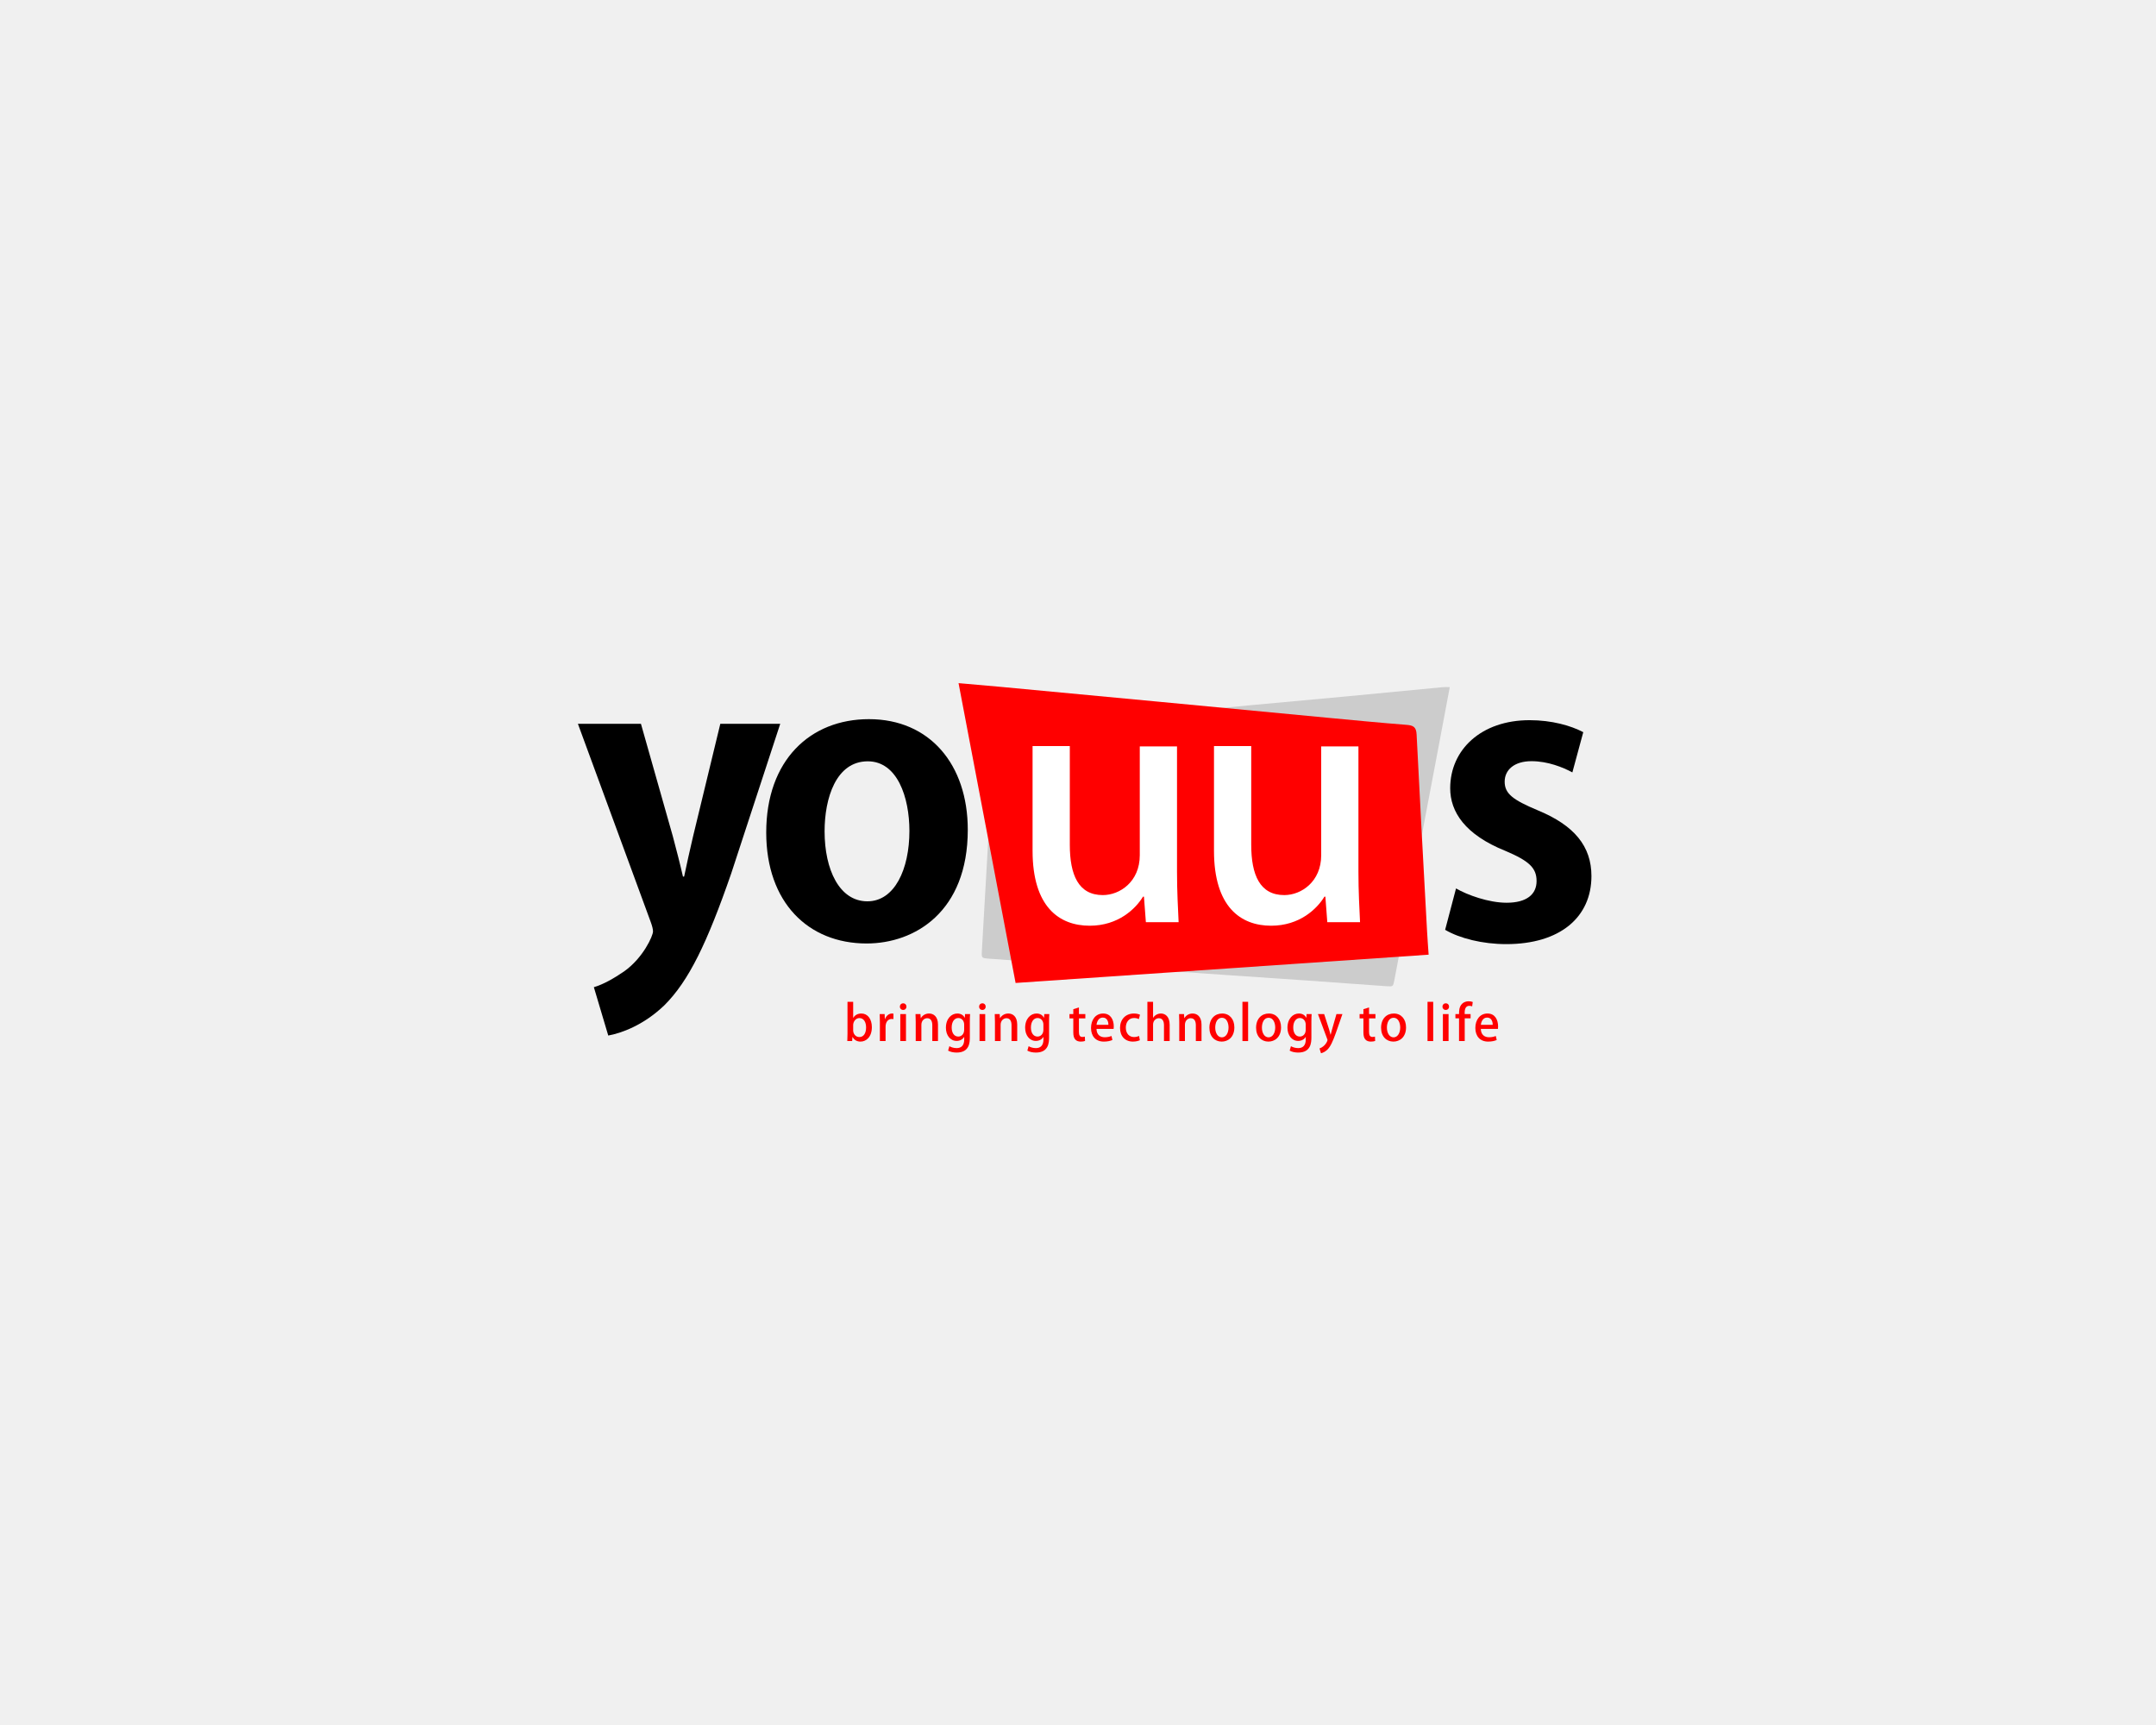
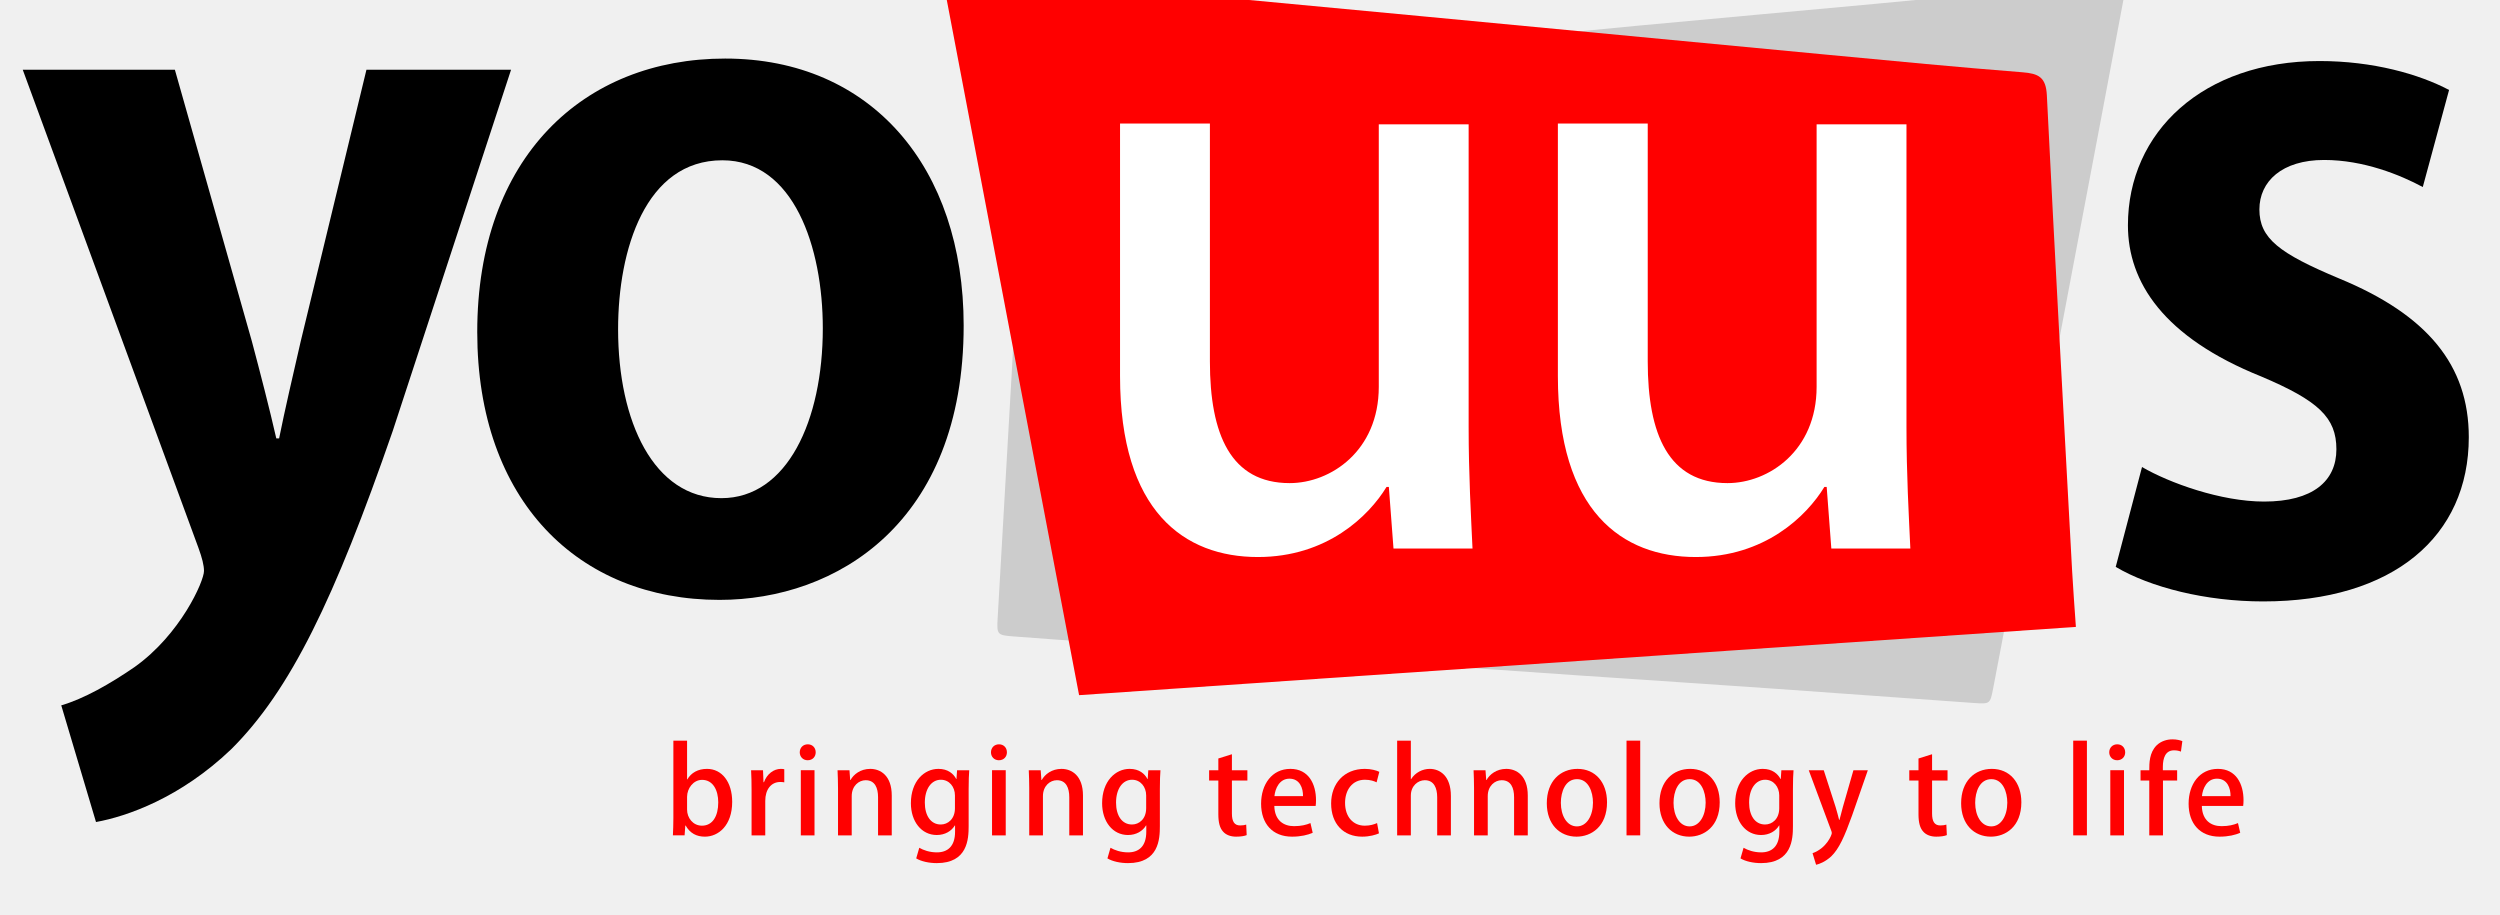
- <svg xmlns="http://www.w3.org/2000/svg" viewBox="0 0 1706.667 1365.333" xml:space="preserve" id="svg2" version="1.1">
+ <svg xmlns="http://www.w3.org/2000/svg" viewBox="450 550 820 300" xml:space="preserve" id="svg2" version="1.1">
  <defs id="defs6">
    <clipPath id="clipPath18" clipPathUnits="userSpaceOnUse">
      <path id="path16" d="m 571.131,429.625 h 292 v 192 h -292 z" />
    </clipPath>
    <clipPath id="clipPath30" clipPathUnits="userSpaceOnUse">
      <path id="path28" d="M 0,1024 H 1280 V 0 H 0 Z" />
    </clipPath>
  </defs>
  <g transform="matrix(1.333333,0,0,-1.333333,0,1365.333)" id="g10">
    <g id="g12">
      <g clip-path="url(#clipPath18)" id="g14">
        <g transform="translate(860.7187,616.0972)" id="g20">
          <path id="path22" style="fill:#cccccc;fill-opacity:1;fill-rule:nonzero;stroke:none" d="m 0,0 c -2.147,-11.42 -4.211,-22.459 -6.299,-33.493 -7.513,-39.697 -15.034,-79.392 -22.552,-119.089 -1.355,-7.158 -2.682,-14.322 -4.072,-21.473 -0.713,-3.664 -0.779,-3.751 -4.573,-3.487 -16.227,1.132 -32.447,2.349 -48.674,3.483 -16.061,1.123 -32.129,2.172 -48.192,3.273 -17.719,1.215 -35.435,2.466 -53.154,3.677 -16.394,1.121 -32.793,2.196 -49.188,3.317 -12.419,0.849 -24.84,1.681 -37.251,2.639 -3.982,0.307 -4.066,0.486 -3.843,4.461 1.122,20.02 2.322,40.034 3.449,60.054 0.83,14.725 1.597,29.455 2.379,44.183 0.413,7.778 0.767,15.559 1.215,23.335 0.227,3.933 0.421,4.087 4.369,4.453 26.108,2.416 52.221,4.782 78.325,7.238 22.8,2.145 45.588,4.421 68.387,6.573 19.331,1.825 38.673,3.522 58.004,5.336 19.166,1.8 38.323,3.684 57.487,5.504 C -2.922,0.104 -1.639,0 0,0" />
        </g>
      </g>
    </g>
    <g id="g24">
      <g clip-path="url(#clipPath30)" id="g26">
        <g transform="translate(602.9531,440.4912)" id="g32">
          <path id="path34" style="fill:#ff0000;fill-opacity:1;fill-rule:nonzero;stroke:none" d="m 0,0 c -11.293,59.342 -22.537,118.422 -33.872,177.983 8.655,-0.762 16.88,-1.448 25.097,-2.216 30.889,-2.89 61.777,-5.793 92.664,-8.714 33.529,-3.171 67.054,-6.385 100.585,-9.547 15.856,-1.495 31.712,-3.037 47.589,-4.277 3.954,-0.308 5.791,-1.199 6.011,-5.662 1.931,-39.051 4.105,-78.09 6.223,-117.133 0.233,-4.286 0.574,-8.566 0.919,-13.645 C 163.45,11.19 81.94,5.61 0,0" />
        </g>
        <g transform="translate(933.5049,565.4897)" id="g36">
          <path id="path38" style="fill:#000000;fill-opacity:1;fill-rule:nonzero;stroke:none" d="m 0,0 c -5.544,2.985 -14.554,6.658 -24.256,6.658 -10.394,0 -15.938,-5.281 -15.938,-12.168 0,-7.118 4.85,-10.792 19.634,-16.99 21.715,-8.955 31.879,-21.354 31.879,-39.033 0,-24.337 -18.48,-40.409 -50.59,-40.409 -14.09,0 -27.72,3.444 -36.267,8.495 l 6.468,24.568 c 6.699,-3.904 19.404,-8.496 30.03,-8.496 12.013,0 17.788,5.051 17.788,12.858 0,7.806 -4.39,11.939 -18.48,17.909 -24.025,9.643 -32.803,23.189 -32.803,37.194 0,22.96 18.48,40.41 47.125,40.41 13.167,0 24.486,-3.215 31.878,-7.118 z" />
        </g>
        <g transform="translate(463.2197,594.3398)" id="g40">
          <path id="path42" style="fill:#000000;fill-opacity:1;fill-rule:nonzero;stroke:none" d="m 0,0 -29.106,-88.854 c -14.323,-41.329 -25.18,-63.83 -39.733,-78.294 -12.474,-11.939 -25.641,-16.532 -33.265,-17.909 l -8.546,28.7 c 5.544,1.607 12.011,5.281 18.018,9.414 11.319,8.036 17.094,21.123 17.094,23.648 0,1.378 -0.462,3.215 -1.386,5.74 L -120.122,0 h 37.423 l 18.942,-66.813 c 2.079,-7.807 4.389,-16.761 6.006,-23.878 h 0.693 c 1.386,6.887 3.465,15.842 5.313,23.878 L -35.575,0 Z" />
        </g>
        <g transform="translate(515.1938,572.0688)" id="g44">
          <path id="path46" style="fill:#000000;fill-opacity:1;fill-rule:nonzero;stroke:none" d="m 0,0 c -18.942,0 -25.642,-22.042 -25.642,-41.558 0,-22.73 8.779,-41.557 25.411,-41.557 16.17,0 24.948,19.057 24.948,41.787 C 24.717,-21.353 17.556,0 0,0 m 59.368,-40.639 c 0,-48.675 -31.417,-67.502 -60.061,-67.502 -34.651,0 -59.599,24.337 -59.599,65.894 0,42.935 26.104,67.273 60.985,67.273 36.036,0 58.675,-26.863 58.675,-65.665" />
        </g>
        <g transform="translate(698.7852,506.4814)" id="g48">
          <path id="path50" style="fill:#ffffff;fill-opacity:1;fill-rule:nonzero;stroke:none" d="m 0,0 c 0,-11.743 0.571,-21.593 0.953,-29.927 h -19.438 l -1.144,15.153 H -20.2 c -4.383,-7.198 -14.674,-17.236 -31.634,-17.236 -18.104,0 -33.921,11.175 -33.921,44.51 v 62.126 h 22.106 V 16.099 c 0,-17.994 5.145,-29.926 19.628,-29.926 10.1,0 21.916,7.955 21.916,23.676 V 74.437 H 0 Z" />
        </g>
        <g transform="translate(806.4922,506.4814)" id="g52">
          <path id="path54" style="fill:#ffffff;fill-opacity:1;fill-rule:nonzero;stroke:none" d="m 0,0 c 0,-11.743 0.572,-21.593 0.953,-29.927 h -19.437 l -1.144,15.153 h -0.571 c -4.384,-7.198 -14.674,-17.236 -31.635,-17.236 -18.104,0 -33.921,11.175 -33.921,44.51 v 62.126 h 22.106 V 16.099 c 0,-17.994 5.145,-29.926 19.628,-29.926 10.1,0 21.916,7.955 21.916,23.676 V 74.437 H 0 Z" />
        </g>
        <g transform="translate(506.52,412.334)" id="g56">
          <path id="path58" style="fill:#ff0000;fill-opacity:1;fill-rule:nonzero;stroke:none" d="m 0,0 c 0,-2.034 1.453,-3.951 3.661,-3.951 2.586,0 4.009,2.295 4.009,5.722 C 7.67,4.793 6.363,7.32 3.69,7.32 1.569,7.32 0,5.258 0,3.137 Z m 0.058,7.437 c 0.959,1.627 2.615,2.585 4.852,2.585 3.661,0 6.188,-3.224 6.188,-8.105 0,-5.84 -3.399,-8.57 -6.711,-8.57 -2.063,0 -3.661,0.842 -4.736,2.73 H -0.436 L -0.61,-6.334 h -2.876 c 0.058,1.075 0.116,2.818 0.116,4.271 v 19.03 H 0 v -9.53 z" />
        </g>
        <g transform="translate(530.4321,419.0449)" id="g60">
          <path id="path62" style="fill:#ff0000;fill-opacity:1;fill-rule:nonzero;stroke:none" d="m 0,0 c -0.291,0.058 -0.61,0.087 -0.988,0.087 -2.266,0 -3.69,-1.859 -3.69,-4.649 v -8.483 h -3.37 v 11.127 c 0,1.859 -0.029,3.399 -0.116,4.881 h 2.935 l 0.116,-2.934 h 0.116 c 0.726,2.034 2.411,3.283 4.154,3.283 0.32,0 0.552,-0.029 0.843,-0.087 z" />
        </g>
        <path id="path64" style="fill:#ff0000;fill-opacity:1;fill-rule:nonzero;stroke:none" d="m 537.871,406 h -3.37 v 16.037 h 3.37 z m -1.685,18.478 c -1.163,0 -1.947,0.872 -1.947,1.946 0,1.133 0.813,1.975 1.975,1.975 1.162,0 1.947,-0.842 1.947,-1.975 0,-1.074 -0.755,-1.946 -1.975,-1.946" />
        <g transform="translate(556.8716,406)" id="g66">
          <path id="path68" style="fill:#ff0000;fill-opacity:1;fill-rule:nonzero;stroke:none" d="m 0,0 h -3.37 v 9.384 c 0,2.266 -0.755,4.183 -3.05,4.183 -1.657,0 -3.429,-1.365 -3.429,-3.921 V 0 h -3.37 v 11.505 c 0,1.772 -0.058,3.138 -0.116,4.503 h 2.934 l 0.174,-2.382 h 0.088 c 0.755,1.365 2.44,2.73 4.851,2.73 C -2.789,16.356 0,14.729 0,9.791 Z" />
        </g>
        <g transform="translate(572.4165,415.8203)" id="g70">
          <path id="path72" style="fill:#ff0000;fill-opacity:1;fill-rule:nonzero;stroke:none" d="m 0,0 c 0,2.12 -1.395,3.863 -3.458,3.863 -2.324,0 -3.951,-2.208 -3.951,-5.635 0,-3.138 1.424,-5.375 3.923,-5.375 1.743,0 3.486,1.336 3.486,4.008 z M 3.515,6.187 C 3.428,5.055 3.37,3.719 3.37,1.568 v -9.123 c 0,-3.195 -0.262,-9.092 -7.844,-9.092 -1.859,0 -3.806,0.406 -5.055,1.162 l 0.755,2.614 c 0.988,-0.581 2.527,-1.133 4.329,-1.133 2.614,0 4.474,1.453 4.474,5.084 v 1.54 h -0.058 c -0.814,-1.365 -2.383,-2.353 -4.445,-2.353 -3.777,0 -6.363,3.34 -6.363,7.815 0,5.433 3.283,8.454 6.77,8.454 2.382,0 3.718,-1.22 4.386,-2.498 h 0.058 l 0.146,2.149 z" />
        </g>
        <path id="path74" style="fill:#ff0000;fill-opacity:1;fill-rule:nonzero;stroke:none" d="m 584.911,406 h -3.37 v 16.037 h 3.37 z m -1.685,18.478 c -1.163,0 -1.947,0.872 -1.947,1.946 0,1.133 0.814,1.975 1.976,1.975 1.162,0 1.946,-0.842 1.946,-1.975 0,-1.074 -0.755,-1.946 -1.975,-1.946" />
        <g transform="translate(603.9121,406)" id="g76">
          <path id="path78" style="fill:#ff0000;fill-opacity:1;fill-rule:nonzero;stroke:none" d="m 0,0 h -3.37 v 9.384 c 0,2.266 -0.755,4.183 -3.051,4.183 -1.656,0 -3.428,-1.365 -3.428,-3.921 V 0 h -3.37 v 11.505 c 0,1.772 -0.058,3.138 -0.116,4.503 h 2.934 l 0.174,-2.382 h 0.087 c 0.756,1.365 2.441,2.73 4.852,2.73 C -2.789,16.356 0,14.729 0,9.791 Z" />
        </g>
        <g transform="translate(619.457,415.8203)" id="g80">
          <path id="path82" style="fill:#ff0000;fill-opacity:1;fill-rule:nonzero;stroke:none" d="m 0,0 c 0,2.12 -1.395,3.863 -3.458,3.863 -2.324,0 -3.951,-2.208 -3.951,-5.635 0,-3.138 1.424,-5.375 3.923,-5.375 1.743,0 3.486,1.336 3.486,4.008 z M 3.515,6.187 C 3.428,5.055 3.37,3.719 3.37,1.568 v -9.123 c 0,-3.195 -0.262,-9.092 -7.844,-9.092 -1.859,0 -3.806,0.406 -5.055,1.162 l 0.755,2.614 c 0.988,-0.581 2.527,-1.133 4.329,-1.133 2.614,0 4.474,1.453 4.474,5.084 v 1.54 h -0.058 c -0.814,-1.365 -2.383,-2.353 -4.445,-2.353 -3.777,0 -6.363,3.34 -6.363,7.815 0,5.433 3.283,8.454 6.77,8.454 2.382,0 3.718,-1.22 4.386,-2.498 h 0.058 l 0.146,2.149 z" />
        </g>
        <g transform="translate(637.2104,424.9131)" id="g84">
          <path id="path86" style="fill:#ff0000;fill-opacity:1;fill-rule:nonzero;stroke:none" d="M 0,0 3.341,1.046 V -2.905 H 7.147 V -5.433 H 3.341 v -8.105 c 0,-1.976 0.61,-2.935 2.034,-2.935 0.667,0 1.075,0.087 1.481,0.203 l 0.116,-2.584 c -0.581,-0.233 -1.481,-0.378 -2.614,-0.378 -1.337,0 -2.47,0.435 -3.167,1.219 C 0.377,-17.141 0,-15.805 0,-13.713 v 8.28 h -2.266 v 2.528 H 0 Z" />
        </g>
        <g transform="translate(658.042,415.6455)" id="g88">
          <path id="path90" style="fill:#ff0000;fill-opacity:1;fill-rule:nonzero;stroke:none" d="m 0,0 c 0.029,1.917 -0.756,4.3 -3.341,4.3 -2.47,0 -3.515,-2.441 -3.69,-4.3 z m 2.382,-9.007 c -1.133,-0.522 -2.905,-0.958 -5.084,-0.958 -4.822,0 -7.611,3.225 -7.611,8.106 0,4.764 2.672,8.57 7.205,8.57 4.503,0 6.303,-3.747 6.303,-7.698 0,-0.553 -0.028,-1.018 -0.087,-1.424 H -7.06 c 0.087,-3.603 2.325,-4.969 4.852,-4.969 1.772,0 2.992,0.32 4.038,0.756 z" />
        </g>
        <g transform="translate(676.7246,406.4941)" id="g92">
          <path id="path94" style="fill:#ff0000;fill-opacity:1;fill-rule:nonzero;stroke:none" d="m 0,0 c -0.756,-0.349 -2.267,-0.813 -4.126,-0.813 -4.619,0 -7.641,3.167 -7.641,8.163 0,4.852 3.138,8.512 8.281,8.512 1.539,0 2.876,-0.378 3.573,-0.725 l -0.668,-2.586 c -0.581,0.29 -1.511,0.638 -2.877,0.638 -3.138,0 -4.881,-2.556 -4.881,-5.694 0,-3.515 2.064,-5.606 4.853,-5.606 1.336,0 2.265,0.319 3.021,0.638 z" />
        </g>
        <g transform="translate(694.4189,406)" id="g96">
          <path id="path98" style="fill:#ff0000;fill-opacity:1;fill-rule:nonzero;stroke:none" d="m 0,0 h -3.37 v 9.355 c 0,2.295 -0.785,4.212 -3.051,4.212 -1.656,0 -3.429,-1.365 -3.429,-3.776 V 0 h -3.37 v 23.301 h 3.37 v -9.472 h 0.059 c 1.046,1.656 2.847,2.527 4.59,2.527 C -2.789,16.356 0,14.729 0,9.675 Z" />
        </g>
        <g transform="translate(713.333,406)" id="g100">
          <path id="path102" style="fill:#ff0000;fill-opacity:1;fill-rule:nonzero;stroke:none" d="m 0,0 h -3.37 v 9.384 c 0,2.266 -0.755,4.183 -3.05,4.183 -1.656,0 -3.429,-1.365 -3.429,-3.921 V 0 h -3.37 v 11.505 c 0,1.772 -0.057,3.138 -0.116,4.503 h 2.935 l 0.173,-2.382 h 0.088 c 0.755,1.365 2.441,2.73 4.852,2.73 C -2.789,16.356 0,14.729 0,9.791 Z" />
        </g>
        <g transform="translate(725.4502,419.8291)" id="g104">
          <path id="path106" style="fill:#ff0000;fill-opacity:1;fill-rule:nonzero;stroke:none" d="m 0,0 c -2.876,0 -3.98,-3.079 -3.98,-5.84 0,-3.138 1.481,-5.781 3.951,-5.781 2.44,0 3.951,2.643 3.951,5.84 C 3.922,-3.138 2.818,0 0,0 m 7.379,-5.694 c 0,-5.985 -3.893,-8.454 -7.495,-8.454 -4.155,0 -7.321,3.049 -7.321,8.221 0,5.405 3.311,8.454 7.553,8.454 4.387,0 7.263,-3.311 7.263,-8.221" />
        </g>
        <path id="path108" style="fill:#ff0000;fill-opacity:1;fill-rule:nonzero;stroke:none" d="m 740.995,406 h -3.37 v 23.301 h 3.37 z" />
        <g transform="translate(753.1689,419.8291)" id="g110">
          <path id="path112" style="fill:#ff0000;fill-opacity:1;fill-rule:nonzero;stroke:none" d="m 0,0 c -2.877,0 -3.98,-3.079 -3.98,-5.84 0,-3.138 1.481,-5.781 3.951,-5.781 2.44,0 3.951,2.643 3.951,5.84 C 3.922,-3.138 2.817,0 0,0 m 7.379,-5.694 c 0,-5.985 -3.893,-8.454 -7.495,-8.454 -4.155,0 -7.321,3.049 -7.321,8.221 0,5.405 3.311,8.454 7.553,8.454 4.387,0 7.263,-3.311 7.263,-8.221" />
        </g>
        <g transform="translate(775.1924,415.8203)" id="g114">
          <path id="path116" style="fill:#ff0000;fill-opacity:1;fill-rule:nonzero;stroke:none" d="m 0,0 c 0,2.12 -1.395,3.863 -3.458,3.863 -2.324,0 -3.951,-2.208 -3.951,-5.635 0,-3.138 1.424,-5.375 3.923,-5.375 1.743,0 3.486,1.336 3.486,4.008 z M 3.515,6.187 C 3.428,5.055 3.37,3.719 3.37,1.568 v -9.123 c 0,-3.195 -0.262,-9.092 -7.845,-9.092 -1.859,0 -3.805,0.406 -5.054,1.162 l 0.755,2.614 c 0.988,-0.581 2.527,-1.133 4.329,-1.133 2.614,0 4.473,1.453 4.473,5.084 v 1.54 h -0.057 c -0.814,-1.365 -2.383,-2.353 -4.446,-2.353 -3.776,0 -6.362,3.34 -6.362,7.815 0,5.433 3.283,8.454 6.77,8.454 2.381,0 3.718,-1.22 4.386,-2.498 h 0.058 l 0.145,2.149 z" />
        </g>
        <g transform="translate(796.9834,422.0078)" id="g118">
          <path id="path120" style="fill:#ff0000;fill-opacity:1;fill-rule:nonzero;stroke:none" d="m 0,0 -3.864,-11.098 c -1.889,-5.258 -3.225,-8.222 -5.143,-10.082 -1.452,-1.336 -2.933,-1.887 -3.719,-2.062 l -0.871,2.847 c 3.487,1.249 4.736,4.503 4.736,4.939 0,0.175 -0.03,0.378 -0.174,0.697 L -14.526,0 h 3.689 l 2.905,-9.006 c 0.32,-1.046 0.64,-2.266 0.872,-3.196 h 0.087 c 0.233,0.93 0.552,2.121 0.843,3.196 L -3.545,0 Z" />
        </g>
        <g transform="translate(809.4482,424.9131)" id="g122">
          <path id="path124" style="fill:#ff0000;fill-opacity:1;fill-rule:nonzero;stroke:none" d="M 0,0 3.342,1.046 V -2.905 H 7.147 V -5.433 H 3.342 v -8.105 c 0,-1.976 0.609,-2.935 2.033,-2.935 0.668,0 1.075,0.087 1.481,0.203 l 0.117,-2.584 c -0.581,-0.233 -1.482,-0.378 -2.615,-0.378 -1.337,0 -2.469,0.435 -3.167,1.219 C 0.378,-17.141 0,-15.805 0,-13.713 v 8.28 h -2.266 v 2.528 H 0 Z" />
        </g>
        <g transform="translate(827.375,419.8291)" id="g126">
          <path id="path128" style="fill:#ff0000;fill-opacity:1;fill-rule:nonzero;stroke:none" d="m 0,0 c -2.876,0 -3.98,-3.079 -3.98,-5.84 0,-3.138 1.481,-5.781 3.951,-5.781 2.44,0 3.951,2.643 3.951,5.84 C 3.922,-3.138 2.818,0 0,0 m 7.379,-5.694 c 0,-5.985 -3.893,-8.454 -7.495,-8.454 -4.155,0 -7.321,3.049 -7.321,8.221 0,5.405 3.311,8.454 7.553,8.454 4.387,0 7.263,-3.311 7.263,-8.221" />
        </g>
        <path id="path130" style="fill:#ff0000;fill-opacity:1;fill-rule:nonzero;stroke:none" d="m 850.881,406 h -3.37 v 23.301 h 3.37 z" />
        <path id="path132" style="fill:#ff0000;fill-opacity:1;fill-rule:nonzero;stroke:none" d="m 860.004,406 h -3.37 v 16.037 h 3.37 z m -1.685,18.478 c -1.162,0 -1.947,0.872 -1.947,1.946 0,1.133 0.814,1.975 1.976,1.975 1.162,0 1.947,-0.842 1.947,-1.975 0,-1.074 -0.756,-1.946 -1.976,-1.946" />
        <g transform="translate(866.2217,422.0078)" id="g134">
          <path id="path136" style="fill:#ff0000;fill-opacity:1;fill-rule:nonzero;stroke:none" d="m 0,0 c 0,1.743 0,4.329 1.802,6.131 1.103,1.074 2.586,1.481 3.892,1.481 1.046,0 1.86,-0.204 2.441,-0.436 L 7.786,4.591 C 7.351,4.765 6.856,4.91 6.072,4.91 3.98,4.91 3.342,3.021 3.342,0.872 V 0 H 6.856 V -2.527 H 3.37 V -16.008 H 0 V -2.527 H -2.149 V 0 Z" />
        </g>
        <g transform="translate(886.2109,415.6455)" id="g138">
          <path id="path140" style="fill:#ff0000;fill-opacity:1;fill-rule:nonzero;stroke:none" d="m 0,0 c 0.029,1.917 -0.756,4.3 -3.341,4.3 -2.47,0 -3.515,-2.441 -3.69,-4.3 z m 2.382,-9.007 c -1.133,-0.522 -2.905,-0.958 -5.084,-0.958 -4.822,0 -7.611,3.225 -7.611,8.106 0,4.764 2.672,8.57 7.205,8.57 4.503,0 6.303,-3.747 6.303,-7.698 0,-0.553 -0.028,-1.018 -0.087,-1.424 H -7.06 c 0.087,-3.603 2.325,-4.969 4.852,-4.969 1.772,0 2.992,0.32 4.038,0.756 z" />
        </g>
      </g>
    </g>
  </g>
</svg>
